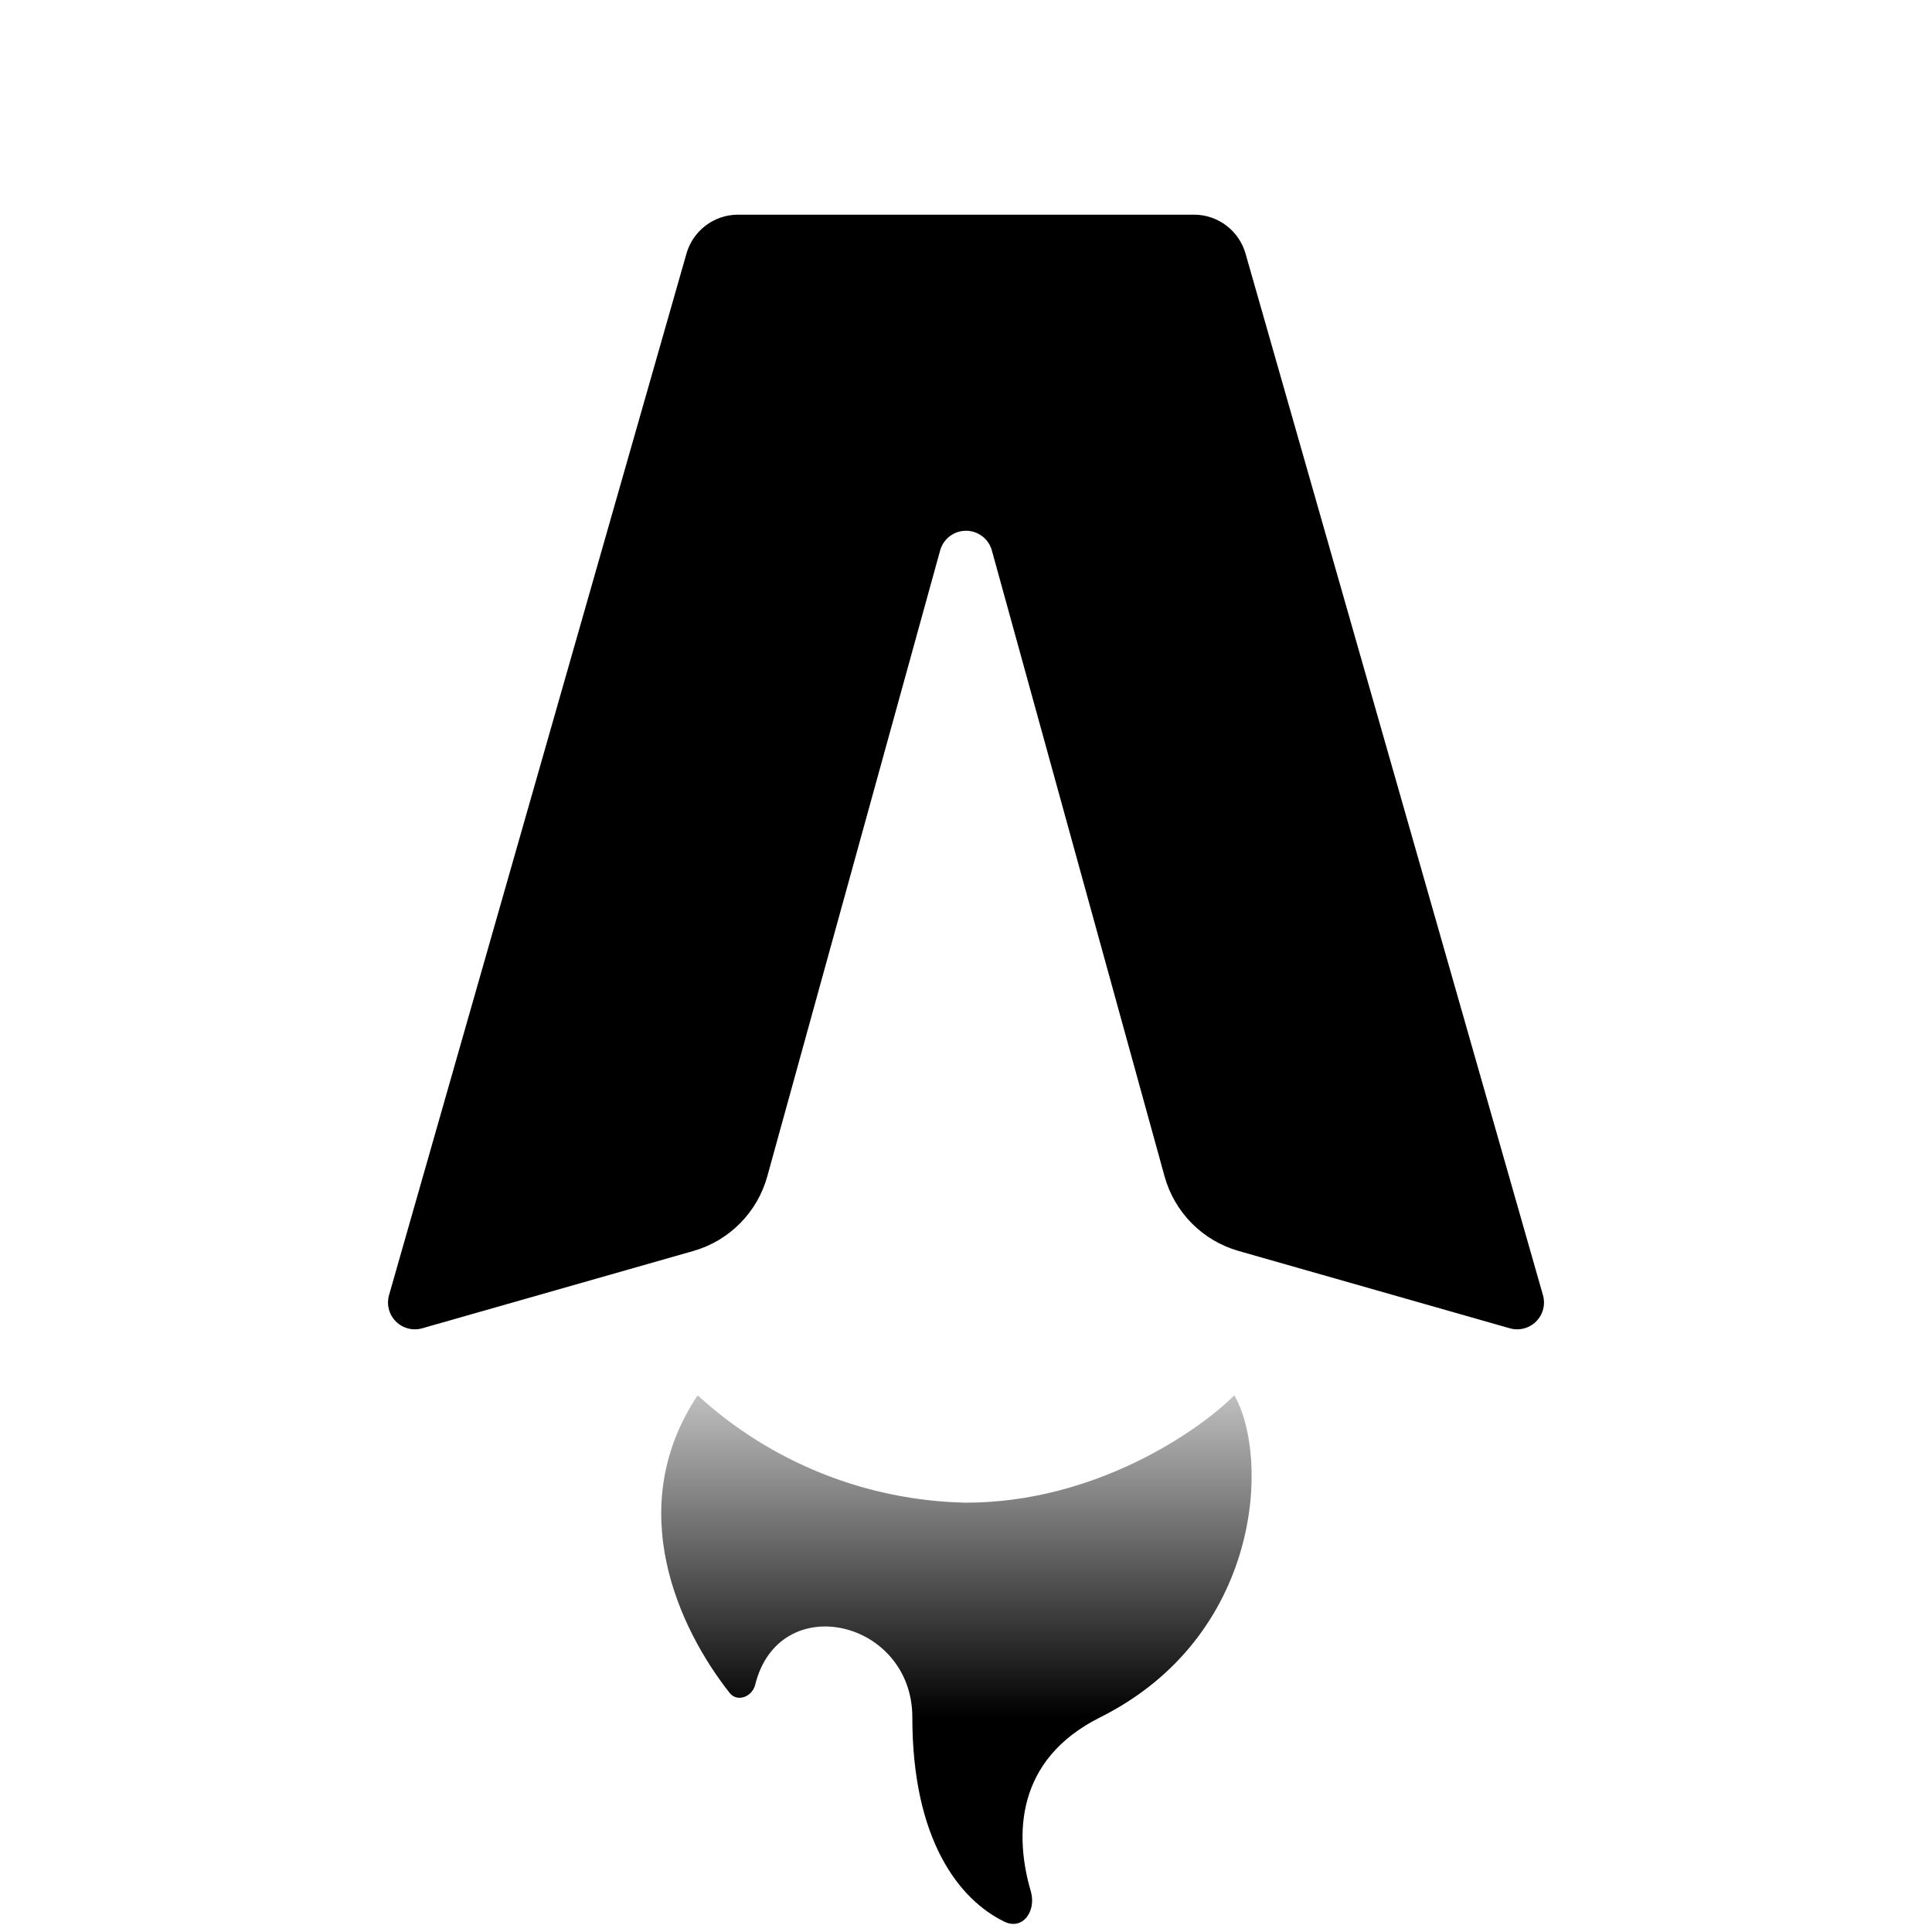
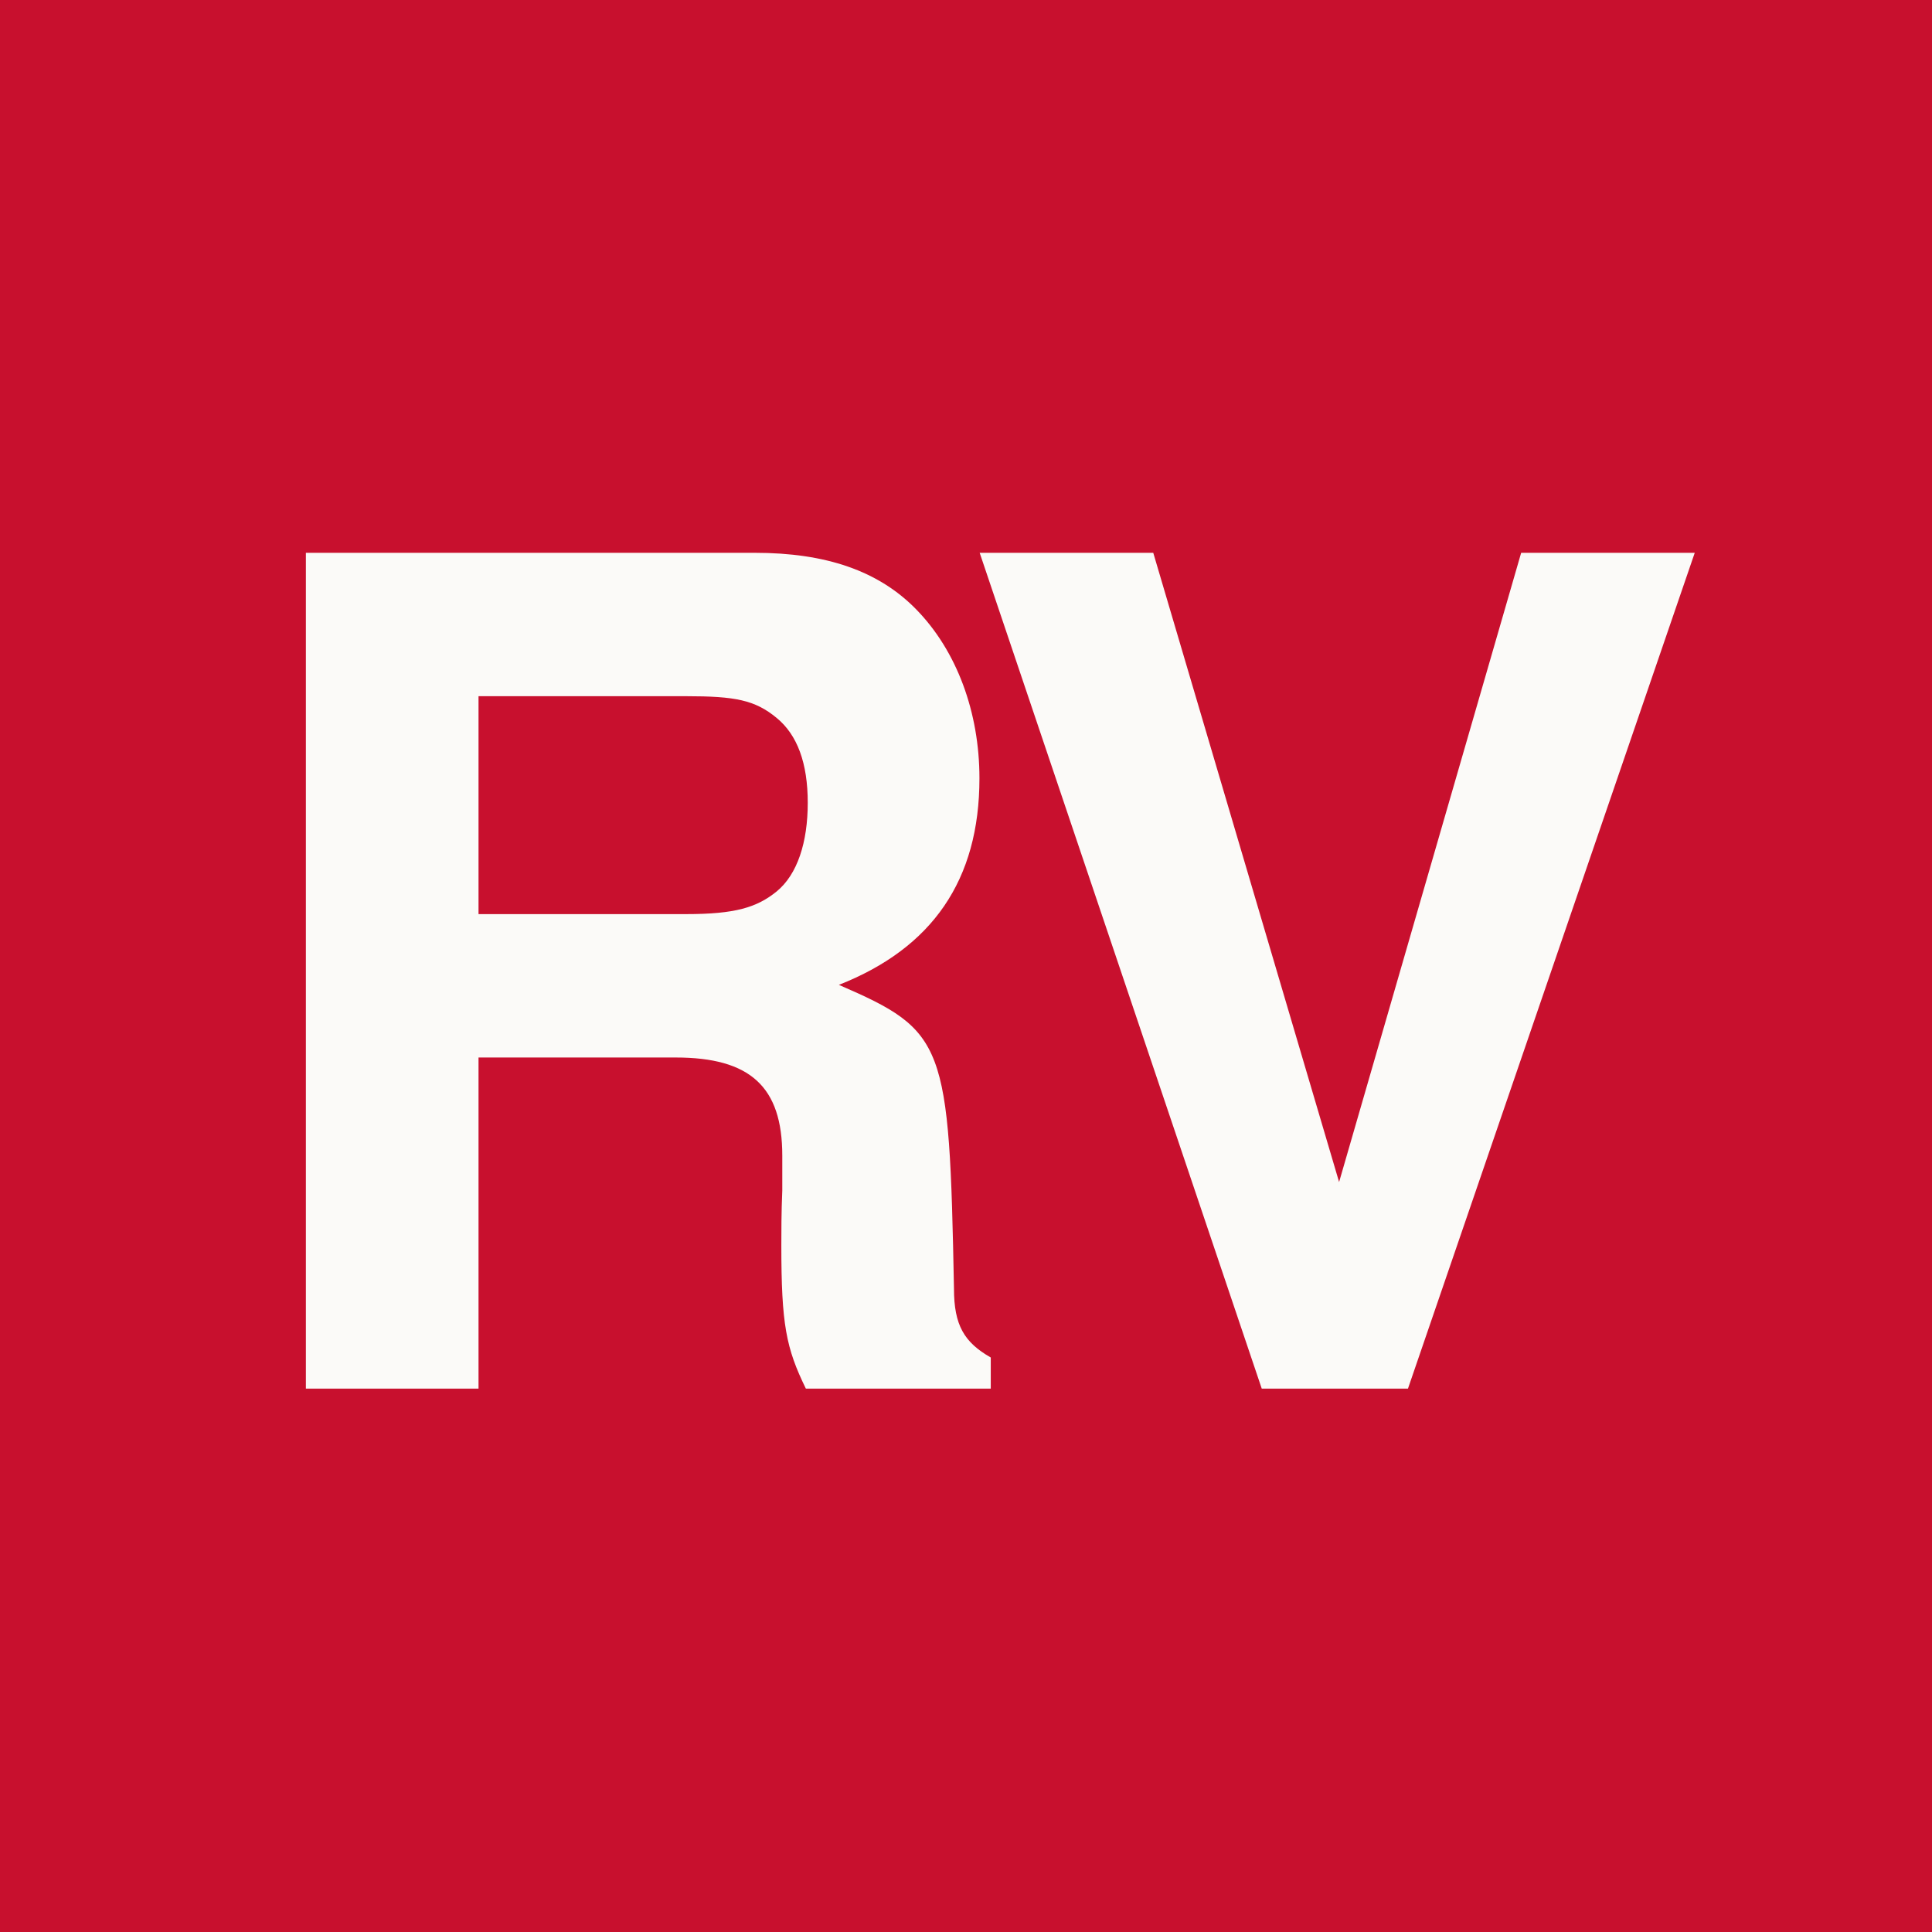
- <svg xmlns="http://www.w3.org/2000/svg" fill="none" viewBox="0 0 36 36">
-   <path fill="#000" d="M22.25 4h-8.5a1 1 0 0 0-.96.73l-5.54 19.4a.5.5 0 0 0 .62.62l5.05-1.44a2 2 0 0 0 1.38-1.4l3.22-11.66a.5.5 0 0 1 .96 0l3.22 11.67a2 2 0 0 0 1.38 1.39l5.05 1.44a.5.5 0 0 0 .62-.62l-5.54-19.4a1 1 0 0 0-.96-.73Z" />
-   <path fill="url(#gradient)" d="M18 28a7.63 7.63 0 0 1-5-2c-1.4 2.1-.35 4.35.6 5.55.14.17.41.07.47-.15.44-1.8 2.93-1.22 2.93.6 0 2.28.87 3.4 1.72 3.81.34.16.59-.2.49-.56-.31-1.05-.29-2.46 1.29-3.25 3-1.5 3.17-4.83 2.5-6-.67.67-2.6 2-5 2Z" />
-   <defs>
-     <linearGradient id="gradient" x1="16" x2="16" y1="32" y2="24" gradientUnits="userSpaceOnUse">
-       <stop stop-color="#000" />
-       <stop offset="1" stop-color="#000" stop-opacity="0" />
-     </linearGradient>
-   </defs>
-   <style>
-     @media (prefers-color-scheme:dark){:root{filter:invert(100%)}}
-   </style>
+ <svg xmlns="http://www.w3.org/2000/svg" viewBox="0 0 32 32">
+   <rect width="32" height="32" fill="#c8102e" />
+   <text x="16" y="23" text-anchor="middle" font-family="Archivo, 'Helvetica Neue', Helvetica, Arial, sans-serif" font-size="19" font-weight="800" letter-spacing="-1" fill="#fbfaf8">RV</text>
</svg>
